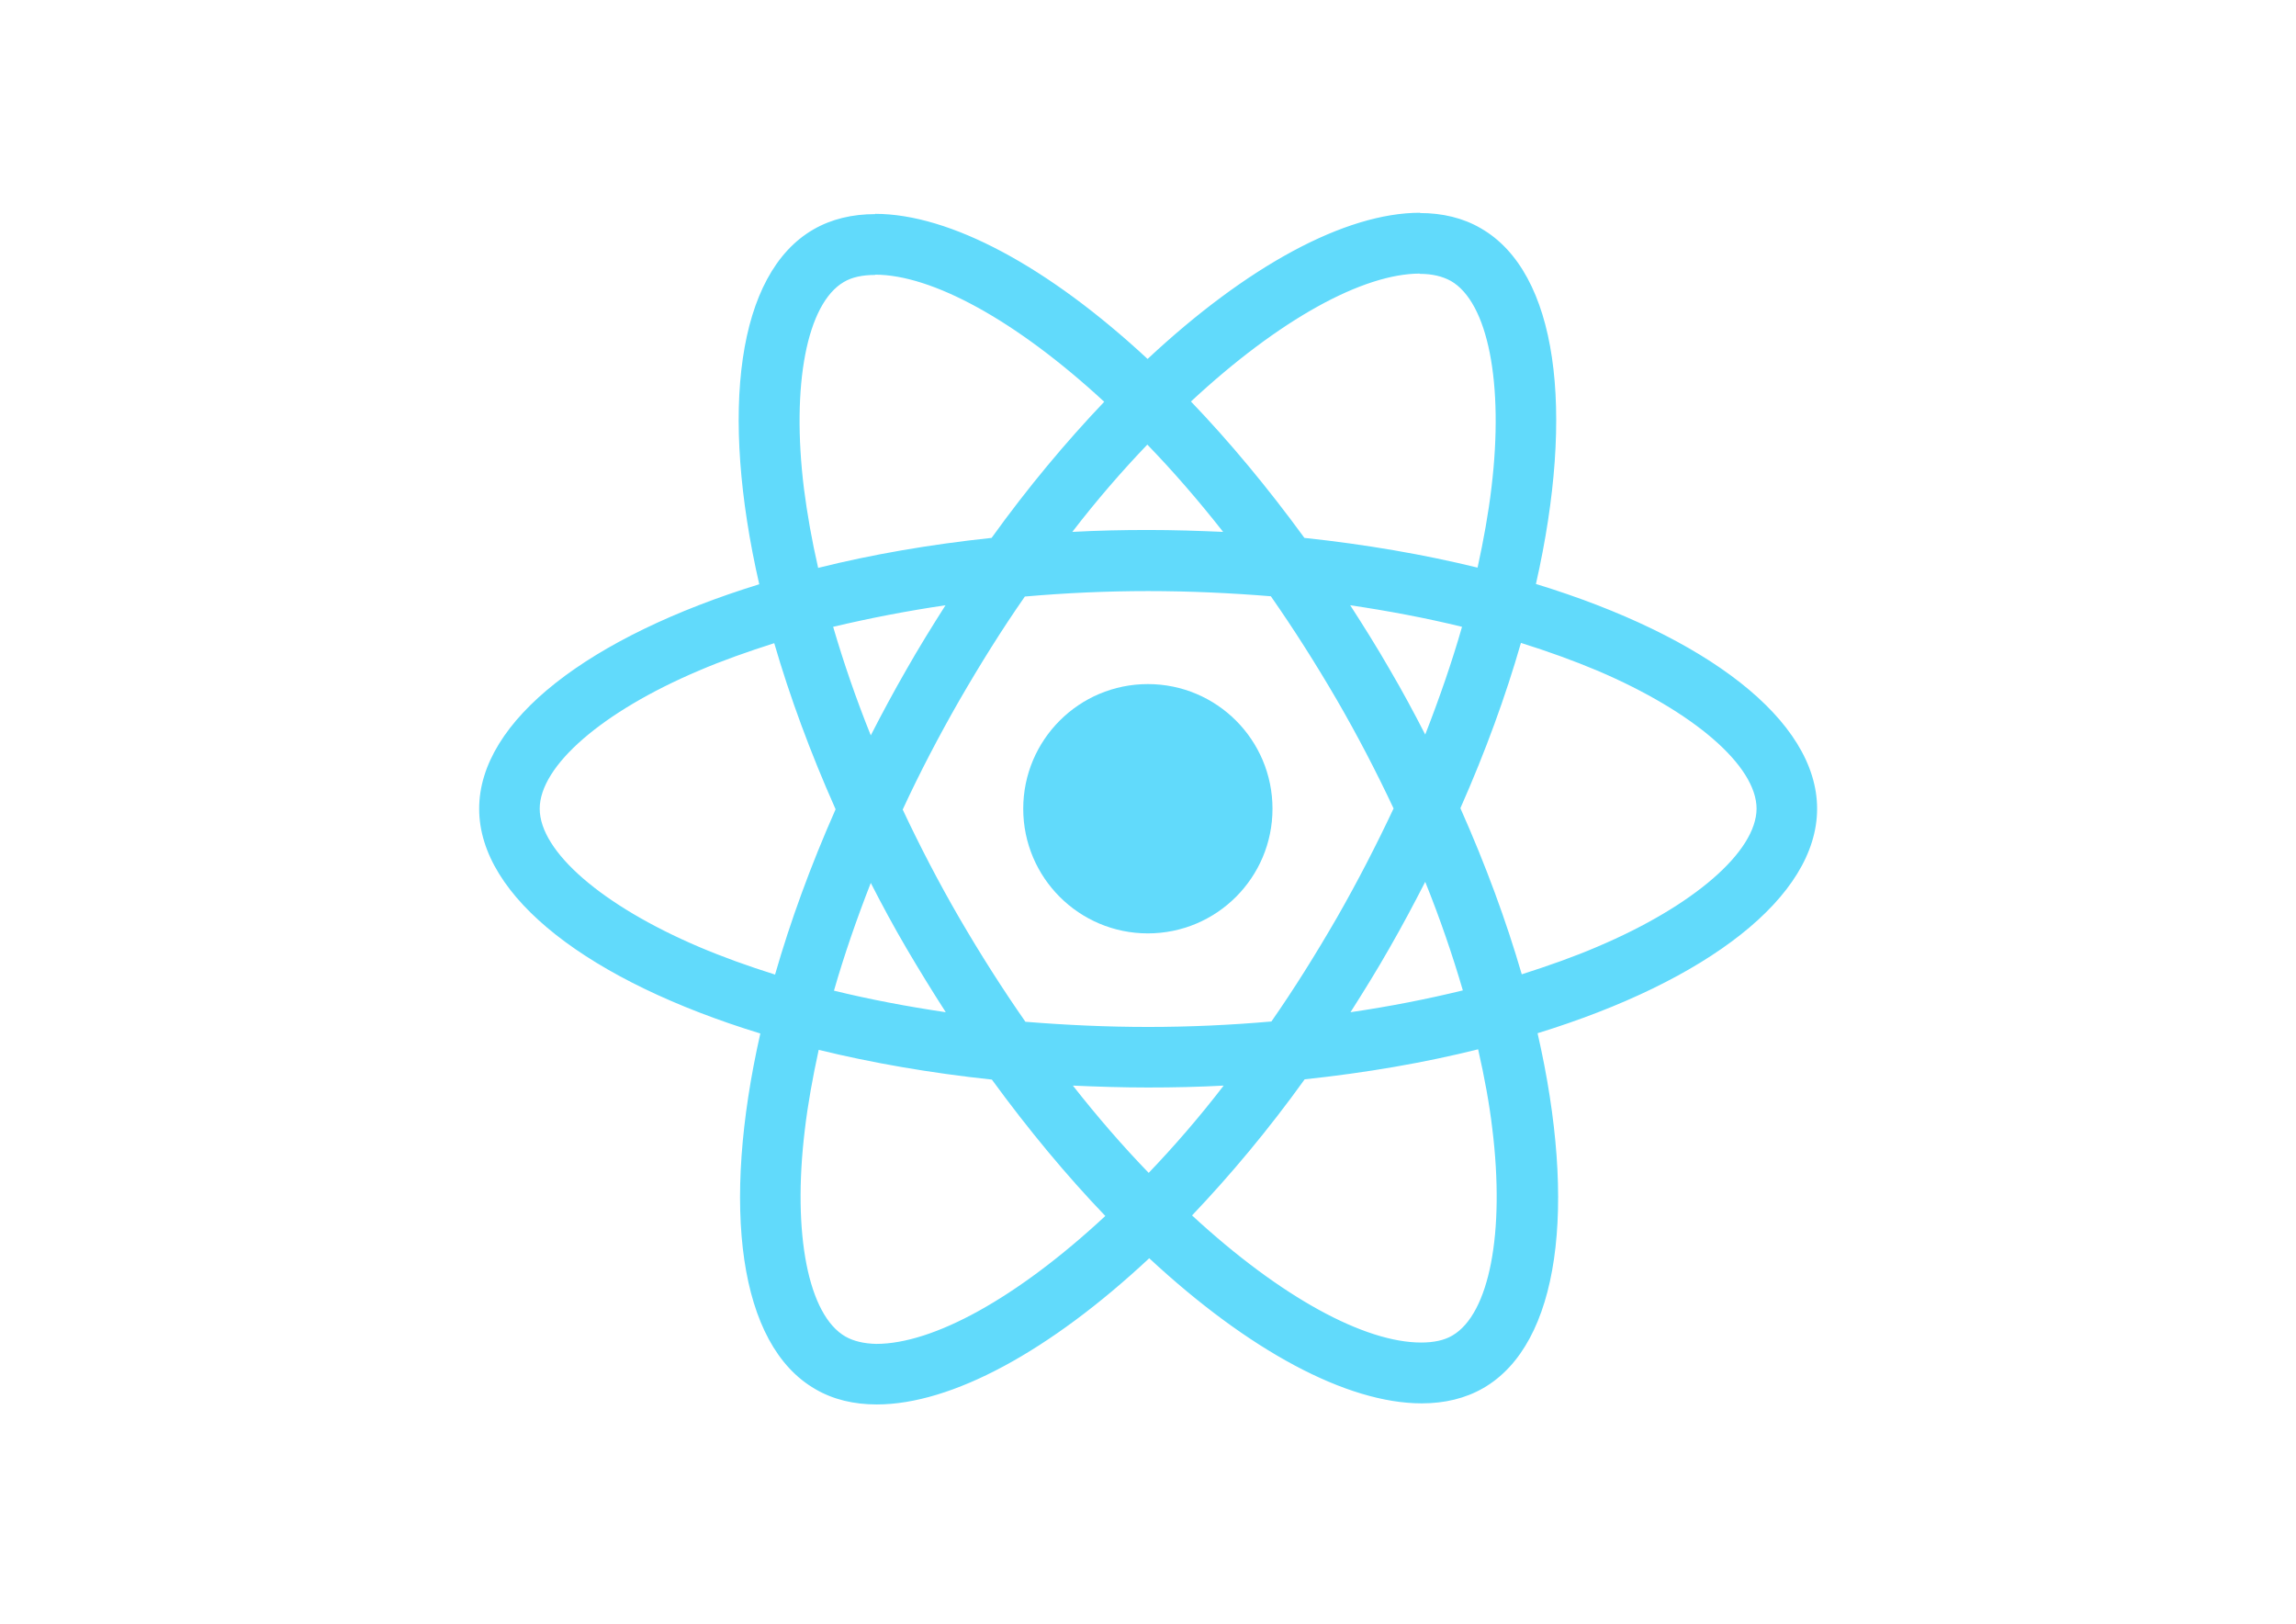
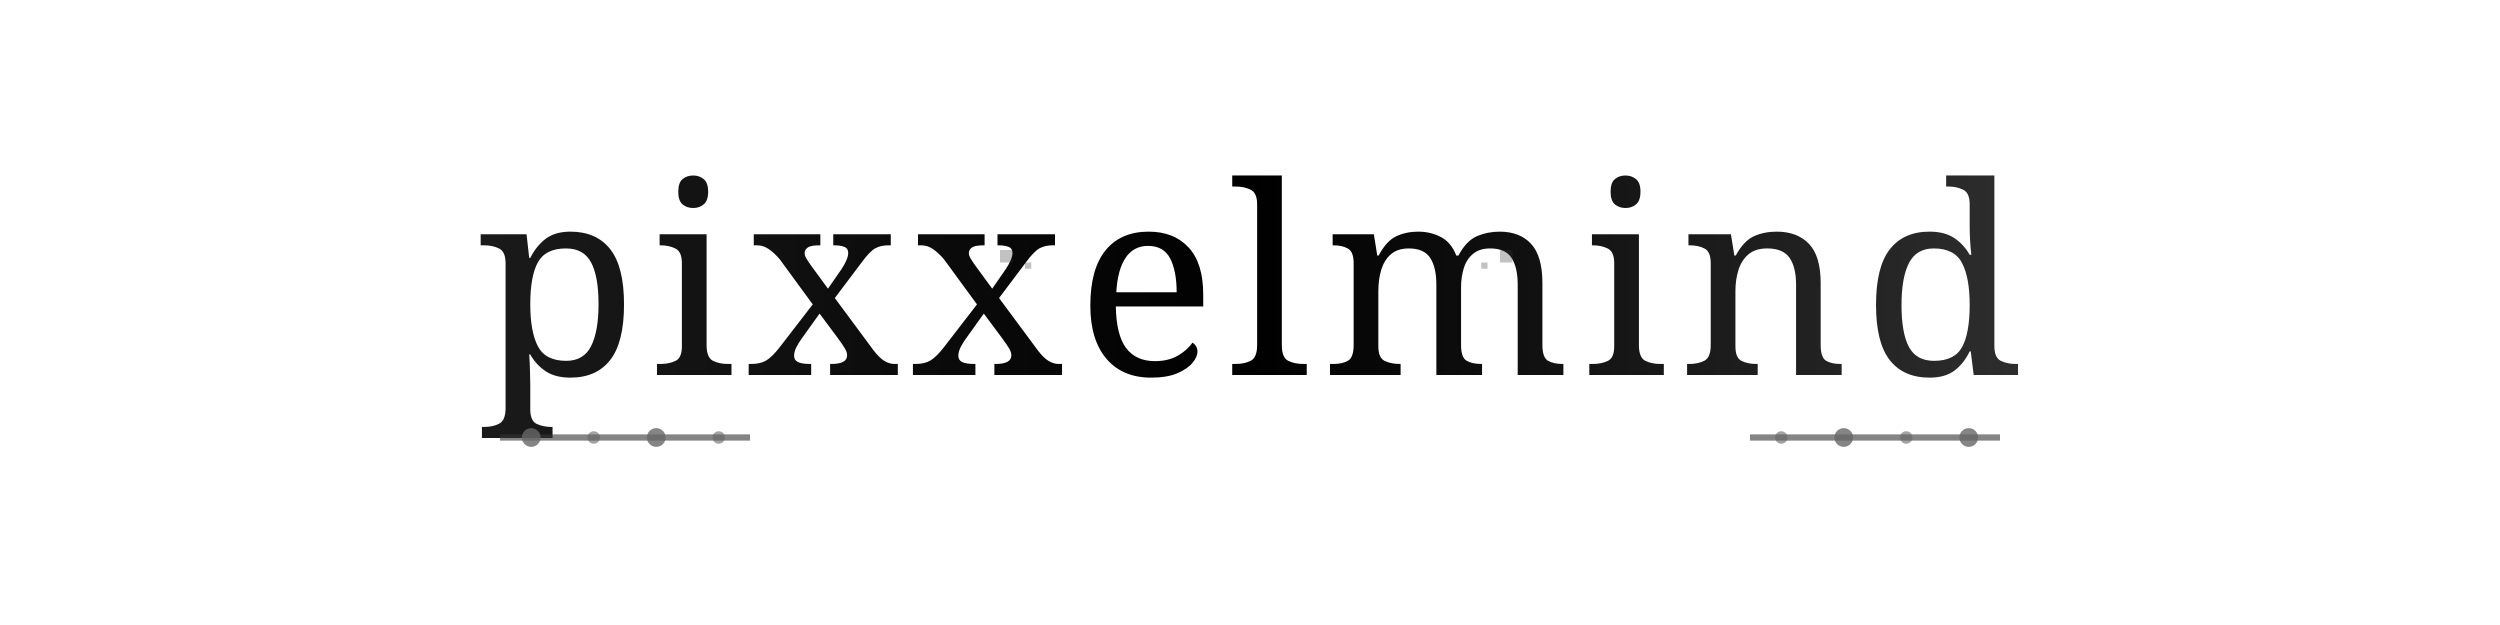
- <svg xmlns="http://www.w3.org/2000/svg" viewBox="0 0 841.9 595.3">
-   <g fill="#61DAFB">
-     <path d="M666.3 296.5c0-32.5-40.7-63.3-103.1-82.4 14.4-63.6 8-114.2-20.2-130.4-6.5-3.8-14.1-5.6-22.4-5.6v22.3c4.6 0 8.3.9 11.4 2.6 13.6 7.8 19.5 37.5 14.9 75.7-1.1 9.4-2.9 19.3-5.1 29.4-19.6-4.8-41-8.5-63.5-10.9-13.5-18.5-27.5-35.3-41.6-50 32.6-30.3 63.2-46.9 84-46.9V78c-27.5 0-63.5 19.6-99.9 53.6-36.4-33.8-72.4-53.2-99.9-53.2v22.3c20.7 0 51.4 16.5 84 46.6-14 14.7-28 31.4-41.3 49.9-22.6 2.4-44 6.1-63.6 11-2.3-10-4-19.7-5.2-29-4.7-38.2 1.1-67.9 14.6-75.8 3-1.8 6.9-2.6 11.5-2.6V78.5c-8.4 0-16 1.8-22.6 5.6-28.1 16.2-34.4 66.7-19.9 130.1-62.2 19.2-102.7 49.9-102.7 82.3 0 32.5 40.7 63.3 103.1 82.4-14.4 63.6-8 114.2 20.2 130.4 6.5 3.8 14.1 5.6 22.5 5.6 27.5 0 63.5-19.6 99.9-53.6 36.4 33.8 72.4 53.2 99.9 53.2 8.4 0 16-1.8 22.6-5.6 28.1-16.2 34.4-66.7 19.9-130.1 62-19.1 102.5-49.9 102.5-82.3zm-130.2-66.7c-3.7 12.9-8.3 26.2-13.5 39.5-4.1-8-8.4-16-13.1-24-4.6-8-9.5-15.8-14.4-23.4 14.2 2.1 27.9 4.7 41 7.9zm-45.8 106.5c-7.8 13.5-15.8 26.3-24.1 38.2-14.9 1.3-30 2-45.2 2-15.1 0-30.2-.7-45-1.9-8.3-11.9-16.4-24.6-24.2-38-7.6-13.1-14.5-26.4-20.8-39.8 6.2-13.4 13.2-26.8 20.7-39.9 7.8-13.5 15.8-26.3 24.1-38.2 14.9-1.3 30-2 45.2-2 15.1 0 30.2.7 45 1.9 8.3 11.9 16.4 24.6 24.2 38 7.6 13.1 14.5 26.4 20.8 39.8-6.3 13.4-13.2 26.8-20.7 39.9zm32.3-13c5.4 13.4 10 26.8 13.8 39.8-13.1 3.2-26.9 5.9-41.2 8 4.9-7.7 9.8-15.6 14.4-23.7 4.6-8 8.9-16.1 13-24.1zM421.2 430c-9.3-9.6-18.6-20.3-27.8-32 9 .4 18.2.7 27.5.7 9.4 0 18.7-.2 27.8-.7-9 11.7-18.3 22.4-27.5 32zm-74.4-58.9c-14.2-2.1-27.9-4.7-41-7.9 3.7-12.9 8.3-26.2 13.5-39.5 4.1 8 8.4 16 13.1 24 4.7 8 9.5 15.8 14.4 23.4zM420.7 163c9.3 9.6 18.6 20.3 27.8 32-9-.4-18.2-.7-27.5-.7-9.4 0-18.7.2-27.8.7 9-11.7 18.3-22.4 27.5-32zm-74 58.9c-4.9 7.7-9.8 15.6-14.4 23.7-4.6 8-8.9 16-13 24-5.4-13.4-10-26.8-13.8-39.8 13.1-3.1 26.9-5.8 41.2-7.9zm-90.5 125.2c-35.4-15.1-58.3-34.9-58.3-50.6 0-15.7 22.9-35.6 58.3-50.6 8.6-3.7 18-7 27.7-10.1 5.7 19.6 13.2 40 22.5 60.9-9.2 20.8-16.6 41.1-22.2 60.6-9.9-3.1-19.3-6.5-28-10.2zM310 490c-13.6-7.8-19.5-37.5-14.9-75.7 1.1-9.4 2.9-19.3 5.1-29.4 19.6 4.8 41 8.5 63.5 10.9 13.5 18.5 27.5 35.3 41.6 50-32.6 30.3-63.2 46.9-84 46.9-4.5-.1-8.3-1-11.3-2.7zm237.2-76.2c4.7 38.2-1.1 67.9-14.6 75.8-3 1.8-6.9 2.6-11.5 2.6-20.7 0-51.4-16.5-84-46.6 14-14.7 28-31.4 41.3-49.9 22.6-2.4 44-6.1 63.6-11 2.3 10.1 4.1 19.8 5.2 29.1zm38.5-66.7c-8.6 3.7-18 7-27.7 10.1-5.7-19.6-13.2-40-22.5-60.9 9.2-20.8 16.6-41.1 22.2-60.6 9.9 3.1 19.3 6.5 28.1 10.2 35.4 15.1 58.3 34.9 58.3 50.6-.1 15.7-23 35.6-58.4 50.6zM320.8 78.4z" />
-     <circle cx="420.9" cy="296.5" r="45.7" />
-     <path d="M520.5 78.1z" />
+ <svg xmlns="http://www.w3.org/2000/svg" viewBox="0 0 400 100" width="400" height="100">
+   <defs>
+     <linearGradient id="textGradient" x1="0%" y1="0%" x2="100%" y2="0%">
+       <stop offset="0%" style="stop-color:#1a1a1a;stop-opacity:1" />
+       <stop offset="50%" style="stop-color:#000000;stop-opacity:1" />
+       <stop offset="100%" style="stop-color:#2d2d2d;stop-opacity:1" />
+     </linearGradient>
+     <linearGradient id="accentGradient" x1="0%" y1="0%" x2="100%" y2="0%">
+       <stop offset="0%" style="stop-color:#333333;stop-opacity:1" />
+       <stop offset="100%" style="stop-color:#000000;stop-opacity:1" />
+     </linearGradient>
+   </defs>
+   <text x="200" y="60" font-family="Georgia, serif" font-size="42" font-weight="300" text-anchor="middle" fill="url(#textGradient)" letter-spacing="2px">
+     pixxelmind
+   </text>
+   <line x1="80" y1="70" x2="120" y2="70" stroke="#333333" stroke-width="1" opacity="0.6" />
+   <line x1="280" y1="70" x2="320" y2="70" stroke="#333333" stroke-width="1" opacity="0.6" />
+   <circle cx="85" cy="70" r="1.5" fill="#666666" opacity="0.8" />
+   <circle cx="95" cy="70" r="1" fill="#666666" opacity="0.6" />
+   <circle cx="105" cy="70" r="1.5" fill="#666666" opacity="0.8" />
+   <circle cx="115" cy="70" r="1" fill="#666666" opacity="0.6" />
+   <circle cx="285" cy="70" r="1" fill="#666666" opacity="0.6" />
+   <circle cx="295" cy="70" r="1.5" fill="#666666" opacity="0.8" />
+   <circle cx="305" cy="70" r="1" fill="#666666" opacity="0.6" />
+   <circle cx="315" cy="70" r="1.5" fill="#666666" opacity="0.8" />
+   <g opacity="0.3">
+     <rect x="160" y="40" width="2" height="2" fill="#333333" />
+     <rect x="164" y="42" width="1" height="1" fill="#333333" />
+     <rect x="237" y="42" width="1" height="1" fill="#333333" />
+     <rect x="240" y="40" width="2" height="2" fill="#333333" />
  </g>
</svg>
